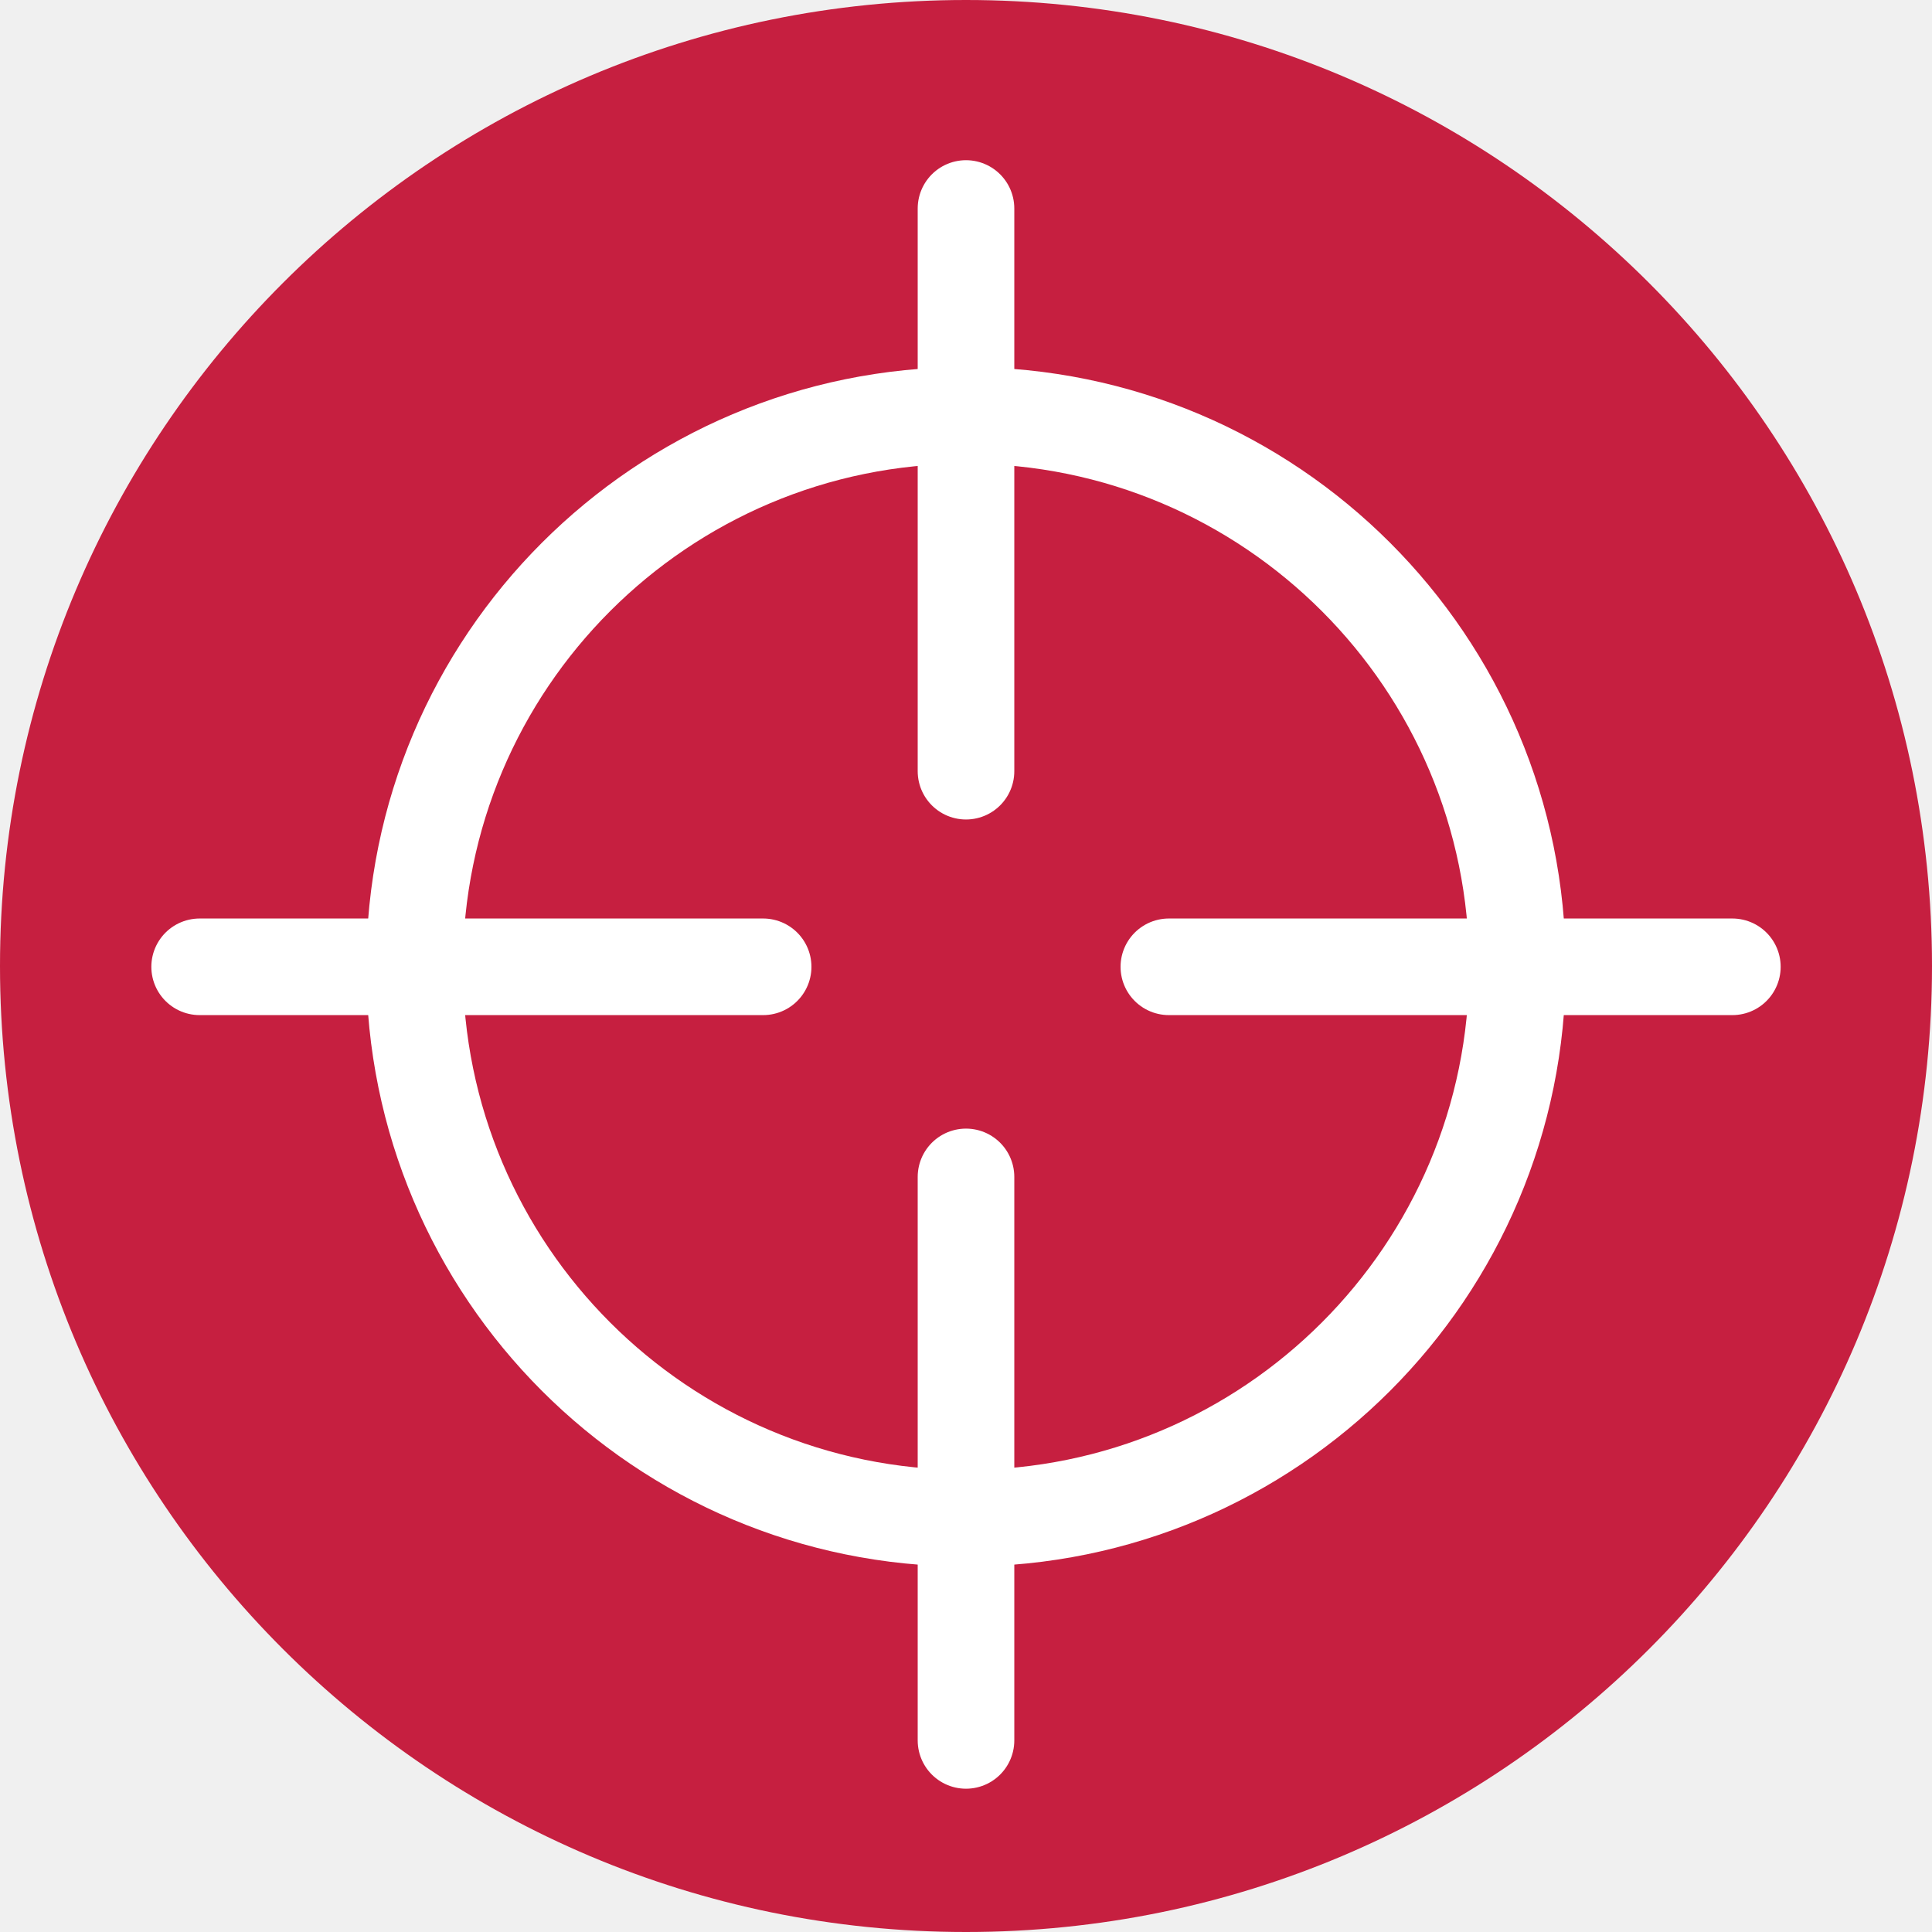
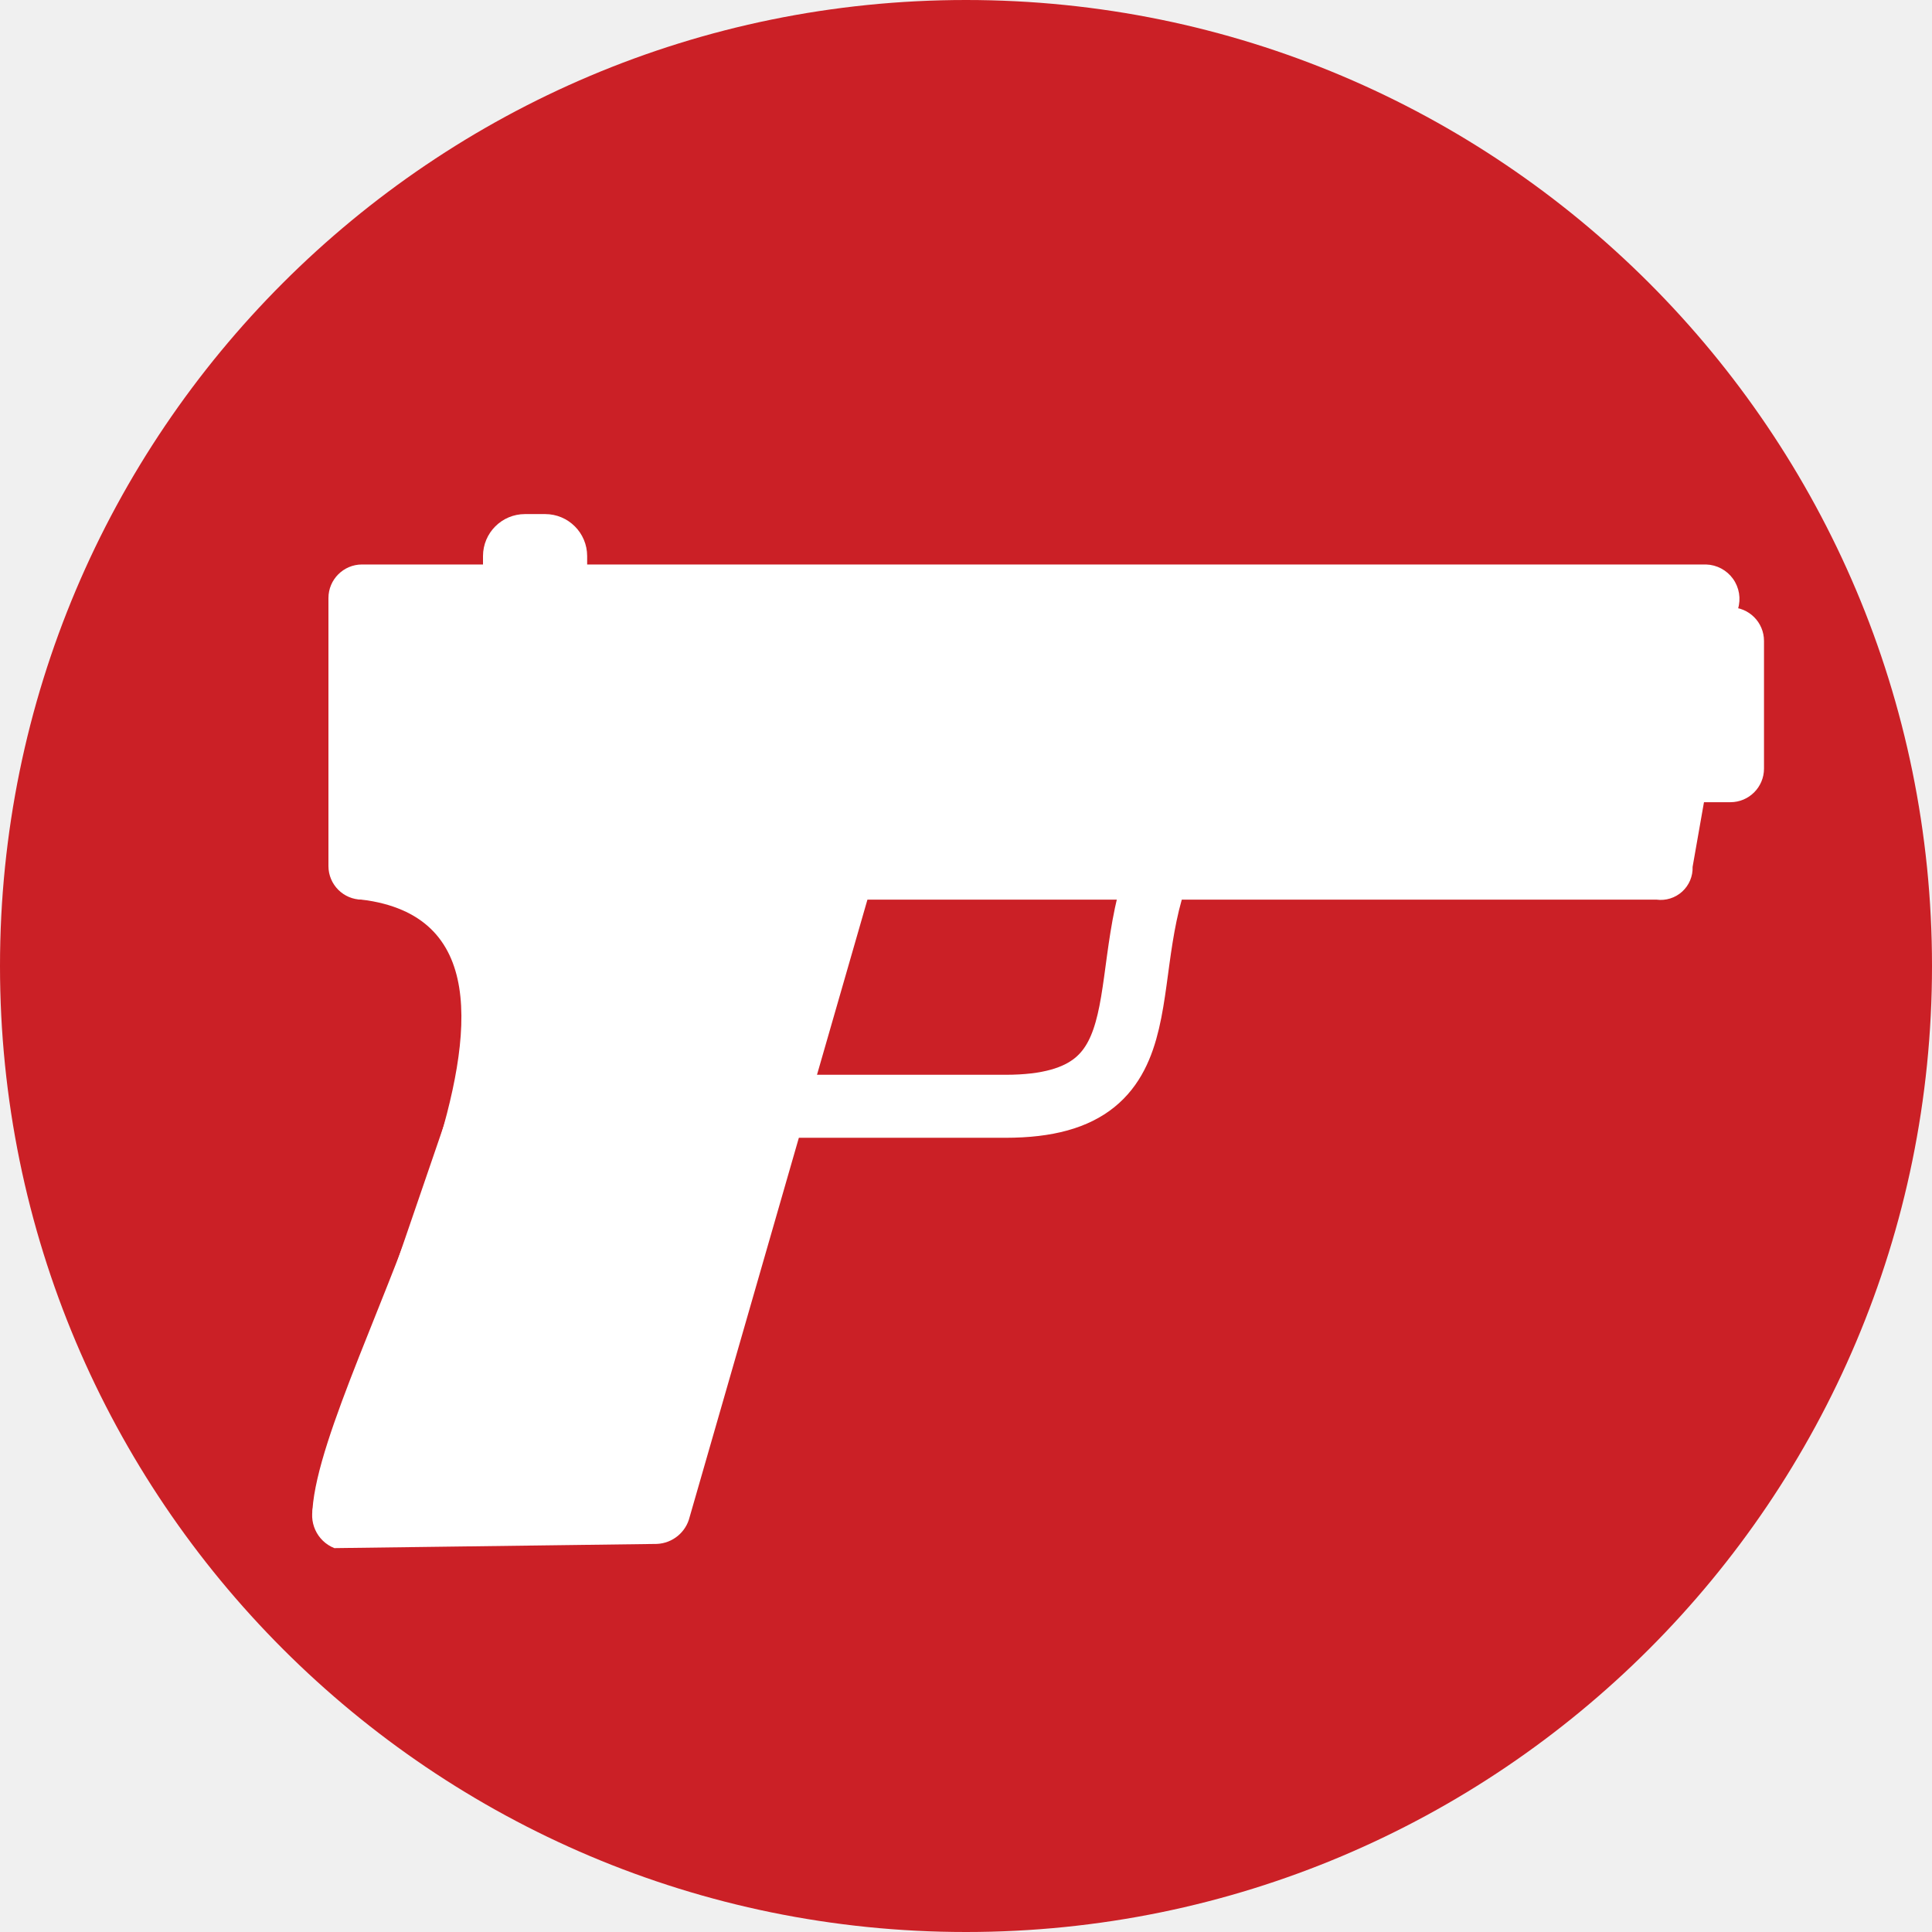
- <svg xmlns="http://www.w3.org/2000/svg" id="_24x24" data-name="24x24" viewBox="0 0 24 24">
+ <svg xmlns="http://www.w3.org/2000/svg" id="_24x24" data-name="24x24" viewBox="0 0 23 23">
  <defs>
-     <style>.cls-1{fill:#c61f40;}.cls-2,.cls-3{fill:none;}.cls-2{stroke:#fff;stroke-linecap:round;stroke-miterlimit:10;stroke-width:1.2px;}</style>
+     <style>.cls-1{fill:#cb2026;}.cls-2{fill:#fff;}.cls-3{fill:none;stroke:#fff;stroke-linecap:round;stroke-miterlimit:10;stroke-width:0.75px;}</style>
  </defs>
-   <circle class="cls-1" cx="12" cy="12" r="12" />
-   <circle class="cls-2" cx="12" cy="12.01" r="6.85" />
-   <line class="cls-2" x1="12" y1="9.58" x2="12" y2="2.59" />
-   <line class="cls-2" x1="12" y1="14.62" x2="12" y2="21.62" />
-   <line class="cls-2" x1="14.52" y1="12.01" x2="21.52" y2="12.01" />
-   <line class="cls-2" x1="9.48" y1="12.01" x2="2.48" y2="12.01" />
-   <circle class="cls-3" cx="12" cy="12.01" r="4.23" />
+   <circle class="cls-1" cx="11.5" cy="11.5" r="11.5" />
+   <g id="Gun">
+     <path class="cls-2" d="M20.22,11.21H4.81a.4.4,0,0,1-.4-.4V7.62a.4.4,0,0,1,.4-.4h16a.41.41,0,0,1,.38.53l-.54,3.07A.38.38,0,0,1,20.22,11.21Z" transform="translate(-0.5 -0.5)" />
+     <path class="cls-2" d="M8.71,18.56a.42.42,0,0,1-.39.32l-3.84.05a.42.42,0,0,1-.24-.53l3.2-9.33A.42.42,0,0,1,8,8.8l2.84,1a.41.41,0,0,1,.24.53Z" transform="translate(-0.5 -0.5)" />
+     <path class="cls-3" d="M14.42,10.56c-.74,1.45.09,3.11-1.95,3.11H9.15" transform="translate(-0.5 -0.5)" />
+     <path class="cls-2" d="M4.81,11.21c2.92.37-.47,5.52-.59,7.26-.07,1,5.54-7.13,4.78-8.08C8.6,9.88,3.89,11.1,4.81,11.21Z" transform="translate(-0.5 -0.5)" />
+     <path class="cls-2" d="M19.66,7.23h.94a.4.4,0,0,1,.4.4V9.15a.4.4,0,0,1-.4.4h-.94a.18.18,0,0,1-.18-.18v-2A.18.18,0,0,1,19.66,7.23Z" />
+     <rect class="cls-2" x="5.75" y="6.12" width="1.24" height="1.38" rx="0.5" />
+   </g>
</svg>
